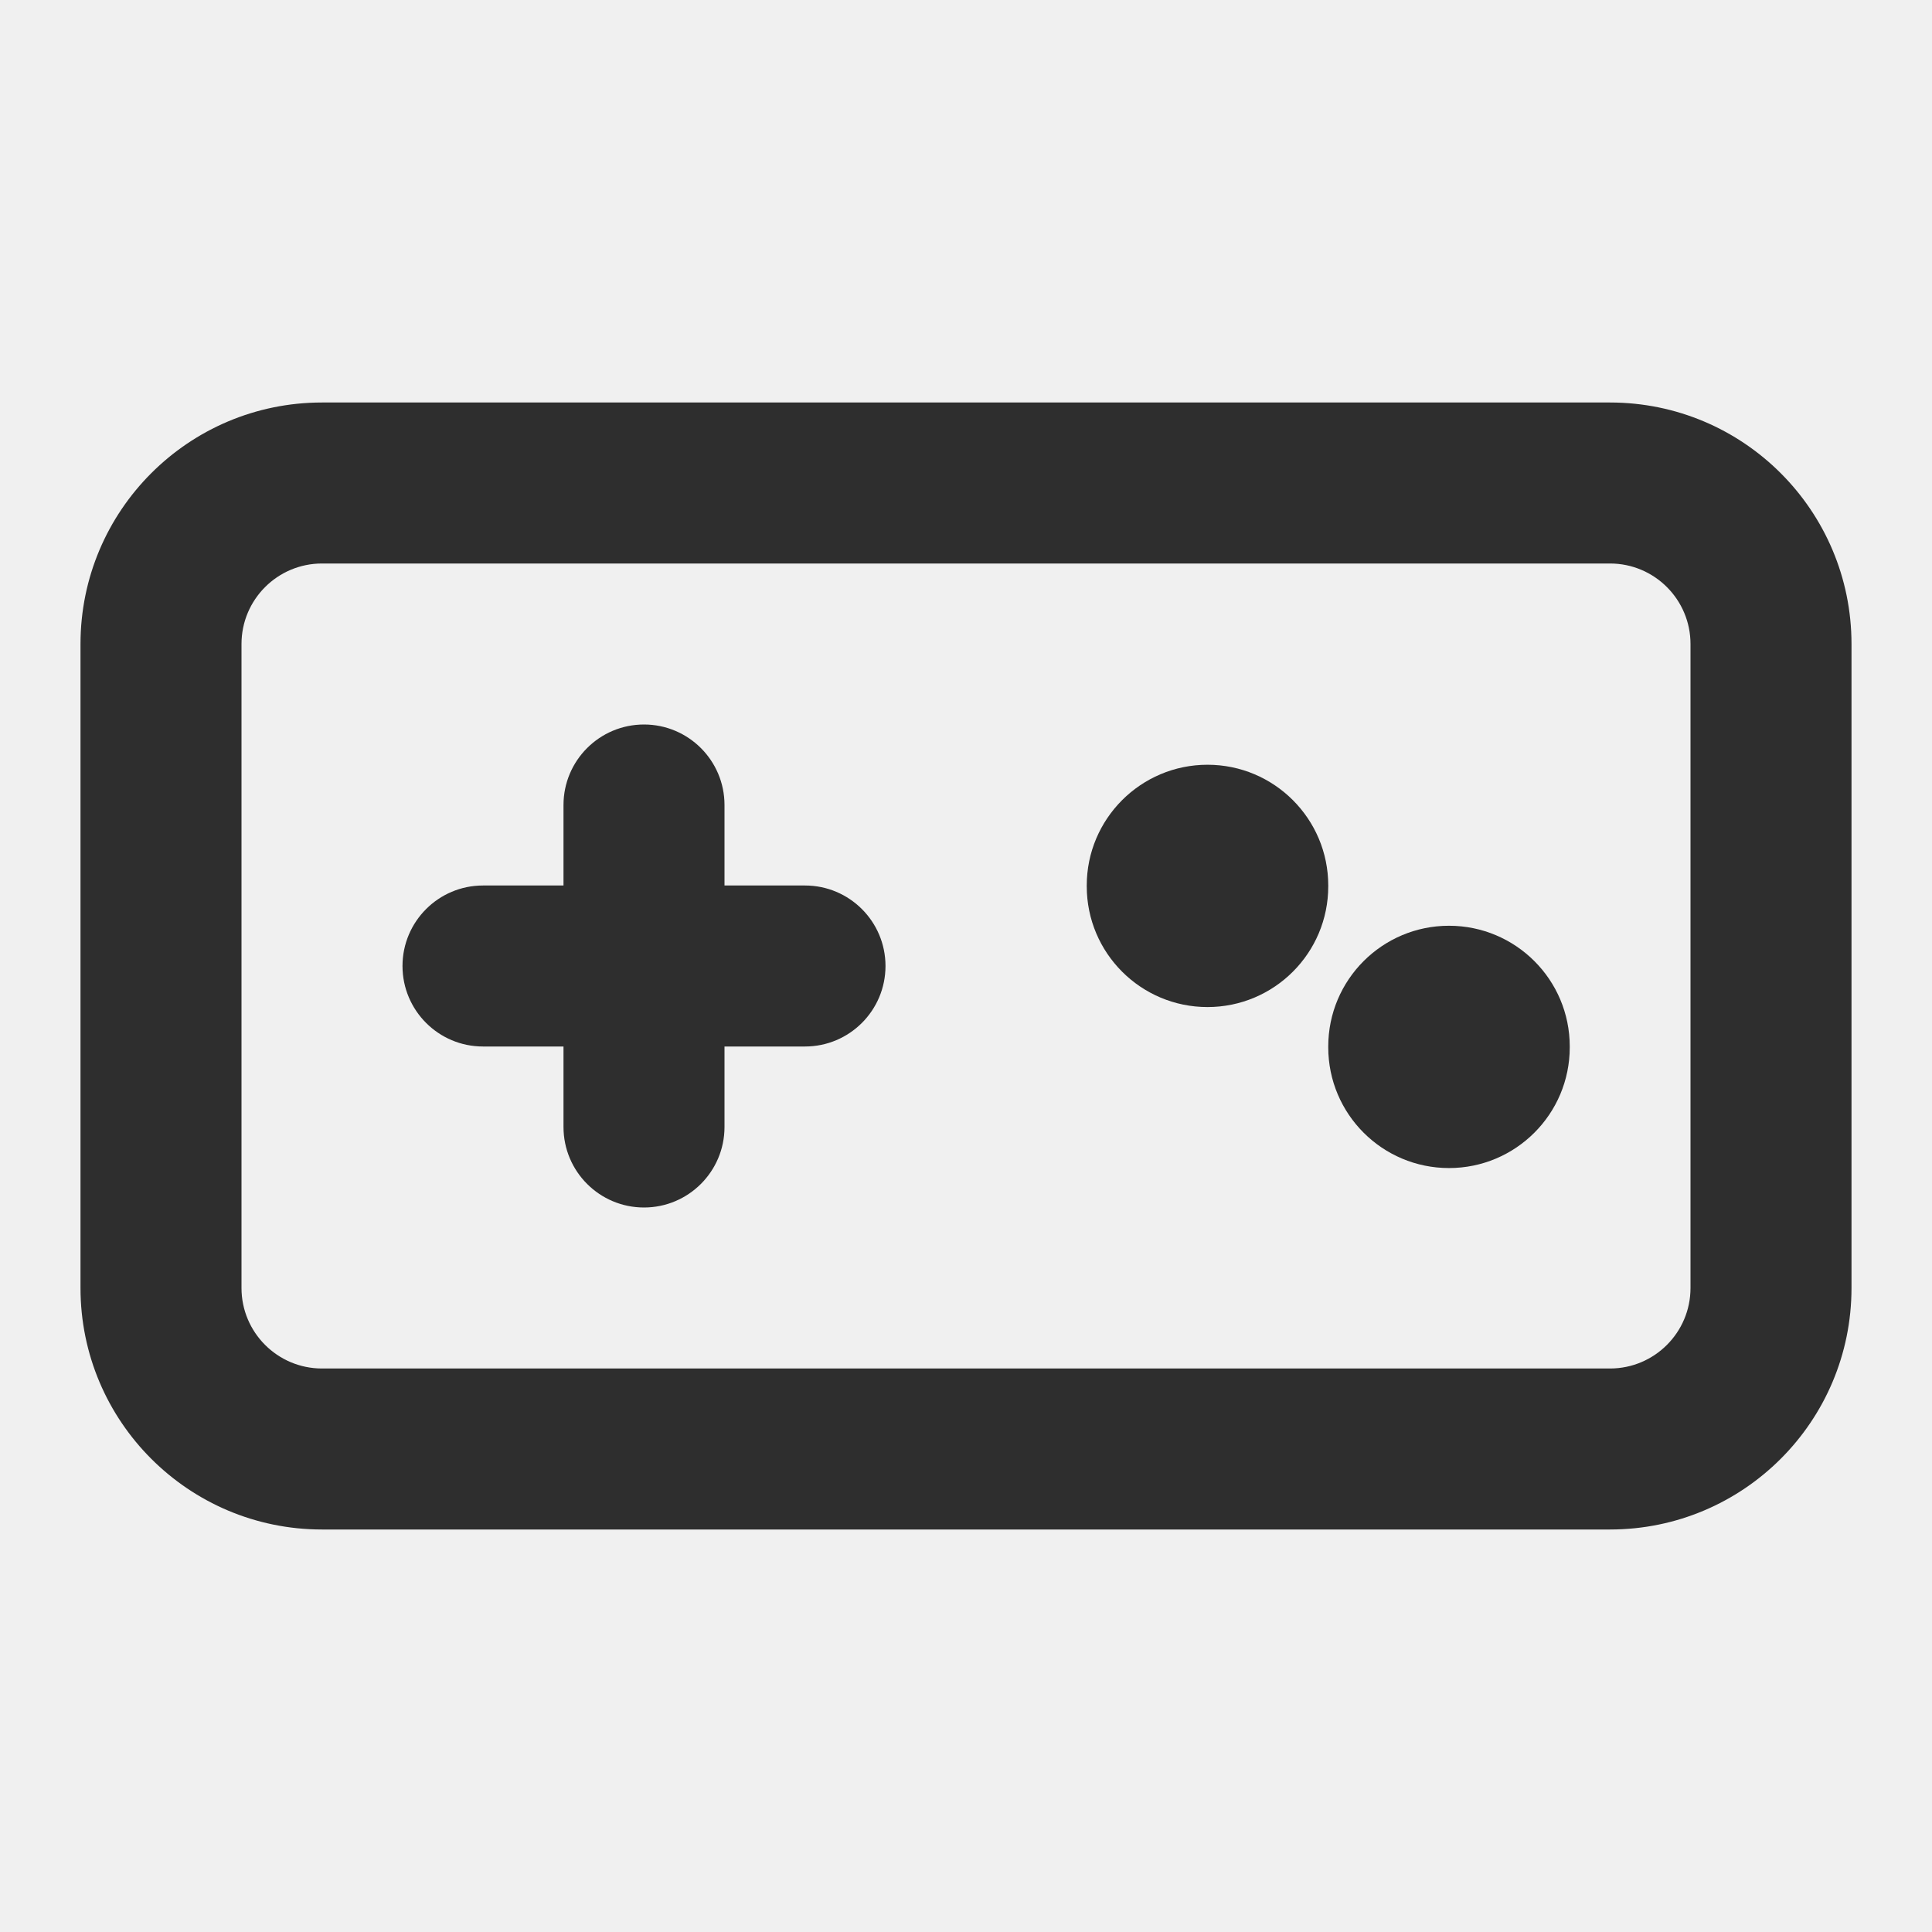
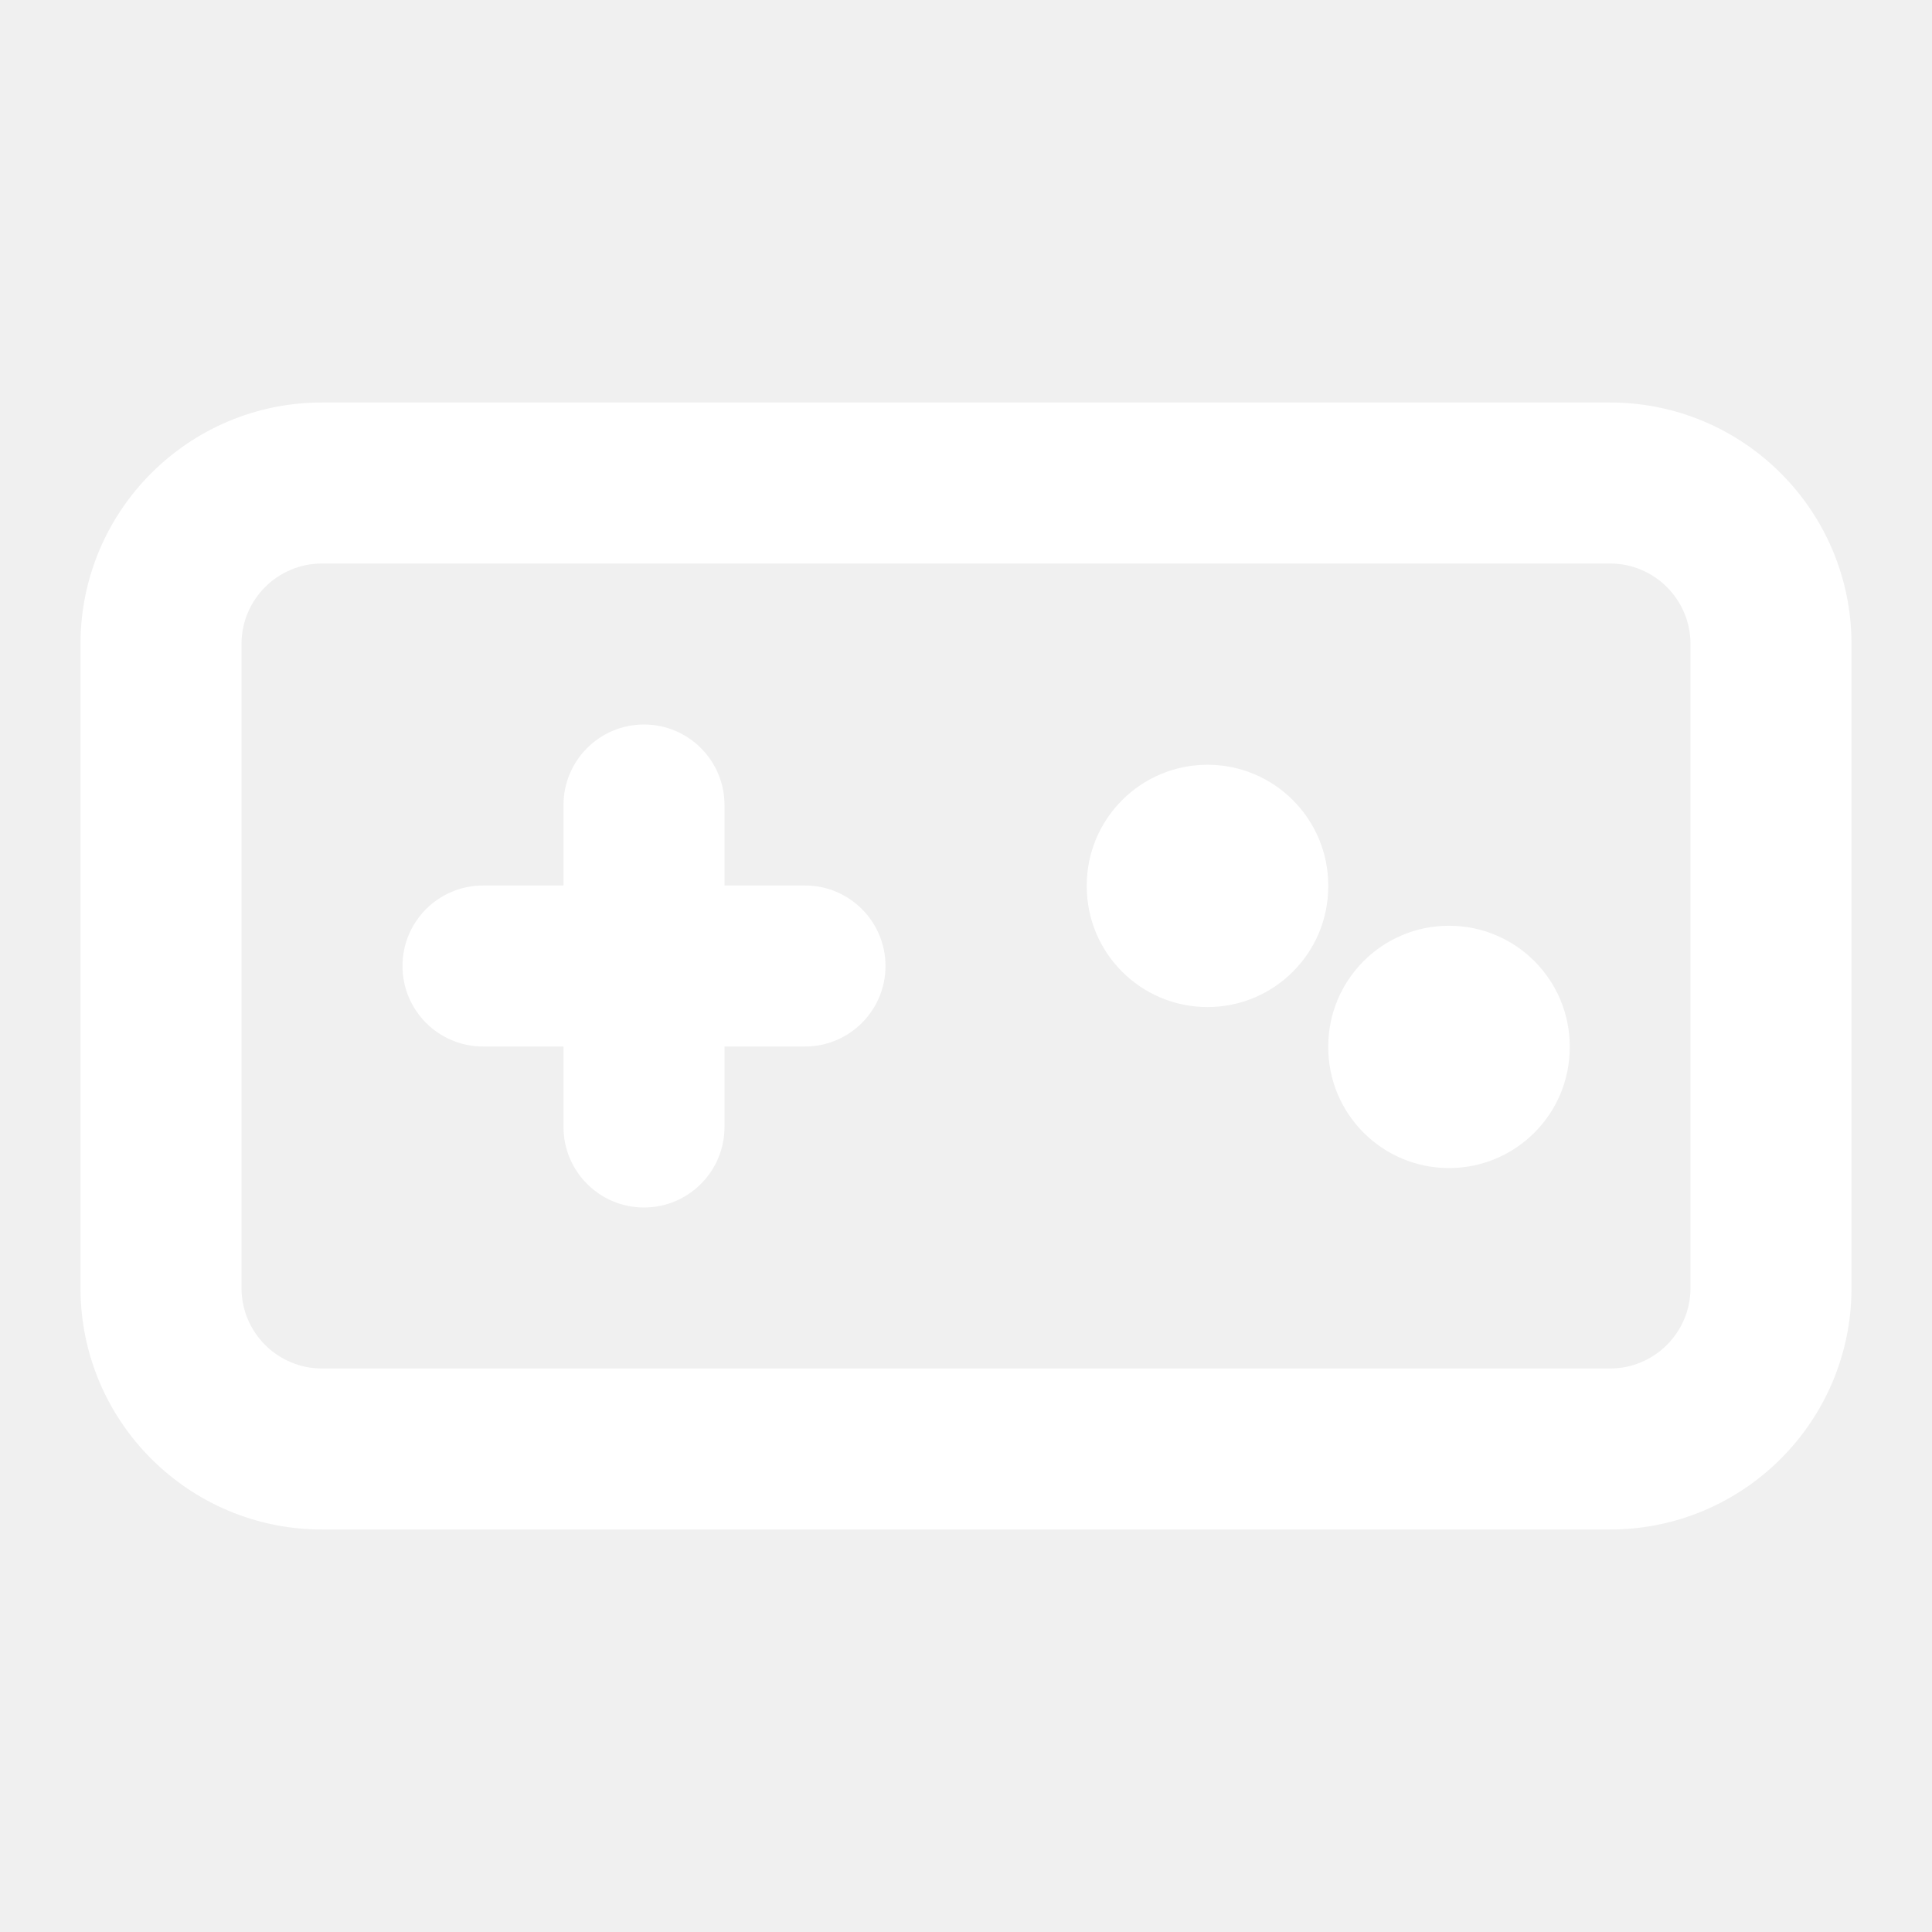
<svg xmlns="http://www.w3.org/2000/svg" width="24" height="24" viewBox="0 0 24 24" fill="none">
-   <path fill-rule="evenodd" clip-rule="evenodd" d="M4 7C3.448 7 3 7.448 3 8V16C3 16.552 3.448 17 4 17H20C20.552 17 21 16.552 21 16V8C21 7.448 20.552 7 20 7H4ZM1 8C1 6.343 2.343 5 4 5H20C21.657 5 23 6.343 23 8V16C23 17.657 21.657 19 20 19H4C2.343 19 1 17.657 1 16V8Z" fill="#2E2E2E" />
-   <path fill-rule="evenodd" clip-rule="evenodd" d="M8 9C8.552 9 9 9.448 9 10V11H10C10.552 11 11 11.448 11 12C11 12.552 10.552 13 10 13H9V14C9 14.552 8.552 15 8 15C7.448 15 7 14.552 7 14V13H6C5.448 13 5 12.552 5 12C5 11.448 5.448 11 6 11H7V10C7 9.448 7.448 9 8 9Z" fill="#2E2E2E" />
-   <path fill-rule="evenodd" clip-rule="evenodd" d="M15 9.5C15.828 9.5 16.5 10.172 16.5 11V11.01C16.5 11.839 15.828 12.51 15 12.51C14.172 12.51 13.5 11.839 13.5 11.01V11C13.5 10.172 14.172 9.5 15 9.5Z" fill="#2E2E2E" />
-   <path fill-rule="evenodd" clip-rule="evenodd" d="M18 11.5C18.828 11.5 19.5 12.171 19.5 13V13.01C19.5 13.839 18.828 14.51 18 14.51C17.172 14.51 16.5 13.839 16.5 13.01V13C16.5 12.171 17.172 11.5 18 11.5Z" fill="#2E2E2E" />
+   <path fill-rule="evenodd" clip-rule="evenodd" d="M4 7C3.448 7 3 7.448 3 8V16C3 16.552 3.448 17 4 17H20C20.552 17 21 16.552 21 16V8C21 7.448 20.552 7 20 7H4ZM1 8C1 6.343 2.343 5 4 5H20C21.657 5 23 6.343 23 8V16C23 17.657 21.657 19 20 19H4C2.343 19 1 17.657 1 16V8Z" fill="#ffffff" />
+   <path fill-rule="evenodd" clip-rule="evenodd" d="M8 9C8.552 9 9 9.448 9 10V11H10C10.552 11 11 11.448 11 12C11 12.552 10.552 13 10 13H9V14C9 14.552 8.552 15 8 15C7.448 15 7 14.552 7 14V13H6C5.448 13 5 12.552 5 12C5 11.448 5.448 11 6 11H7V10C7 9.448 7.448 9 8 9Z" fill="#ffffff" />
+   <path fill-rule="evenodd" clip-rule="evenodd" d="M15 9.5C15.828 9.5 16.5 10.172 16.5 11V11.01C16.5 11.839 15.828 12.51 15 12.51C14.172 12.51 13.5 11.839 13.5 11.01V11C13.5 10.172 14.172 9.5 15 9.5Z" fill="#ffffff" />
+   <path fill-rule="evenodd" clip-rule="evenodd" d="M18 11.5C18.828 11.5 19.5 12.171 19.5 13V13.01C19.5 13.839 18.828 14.51 18 14.51C17.172 14.51 16.5 13.839 16.5 13.01V13C16.5 12.171 17.172 11.5 18 11.5Z" fill="#ffffff" />
</svg>
